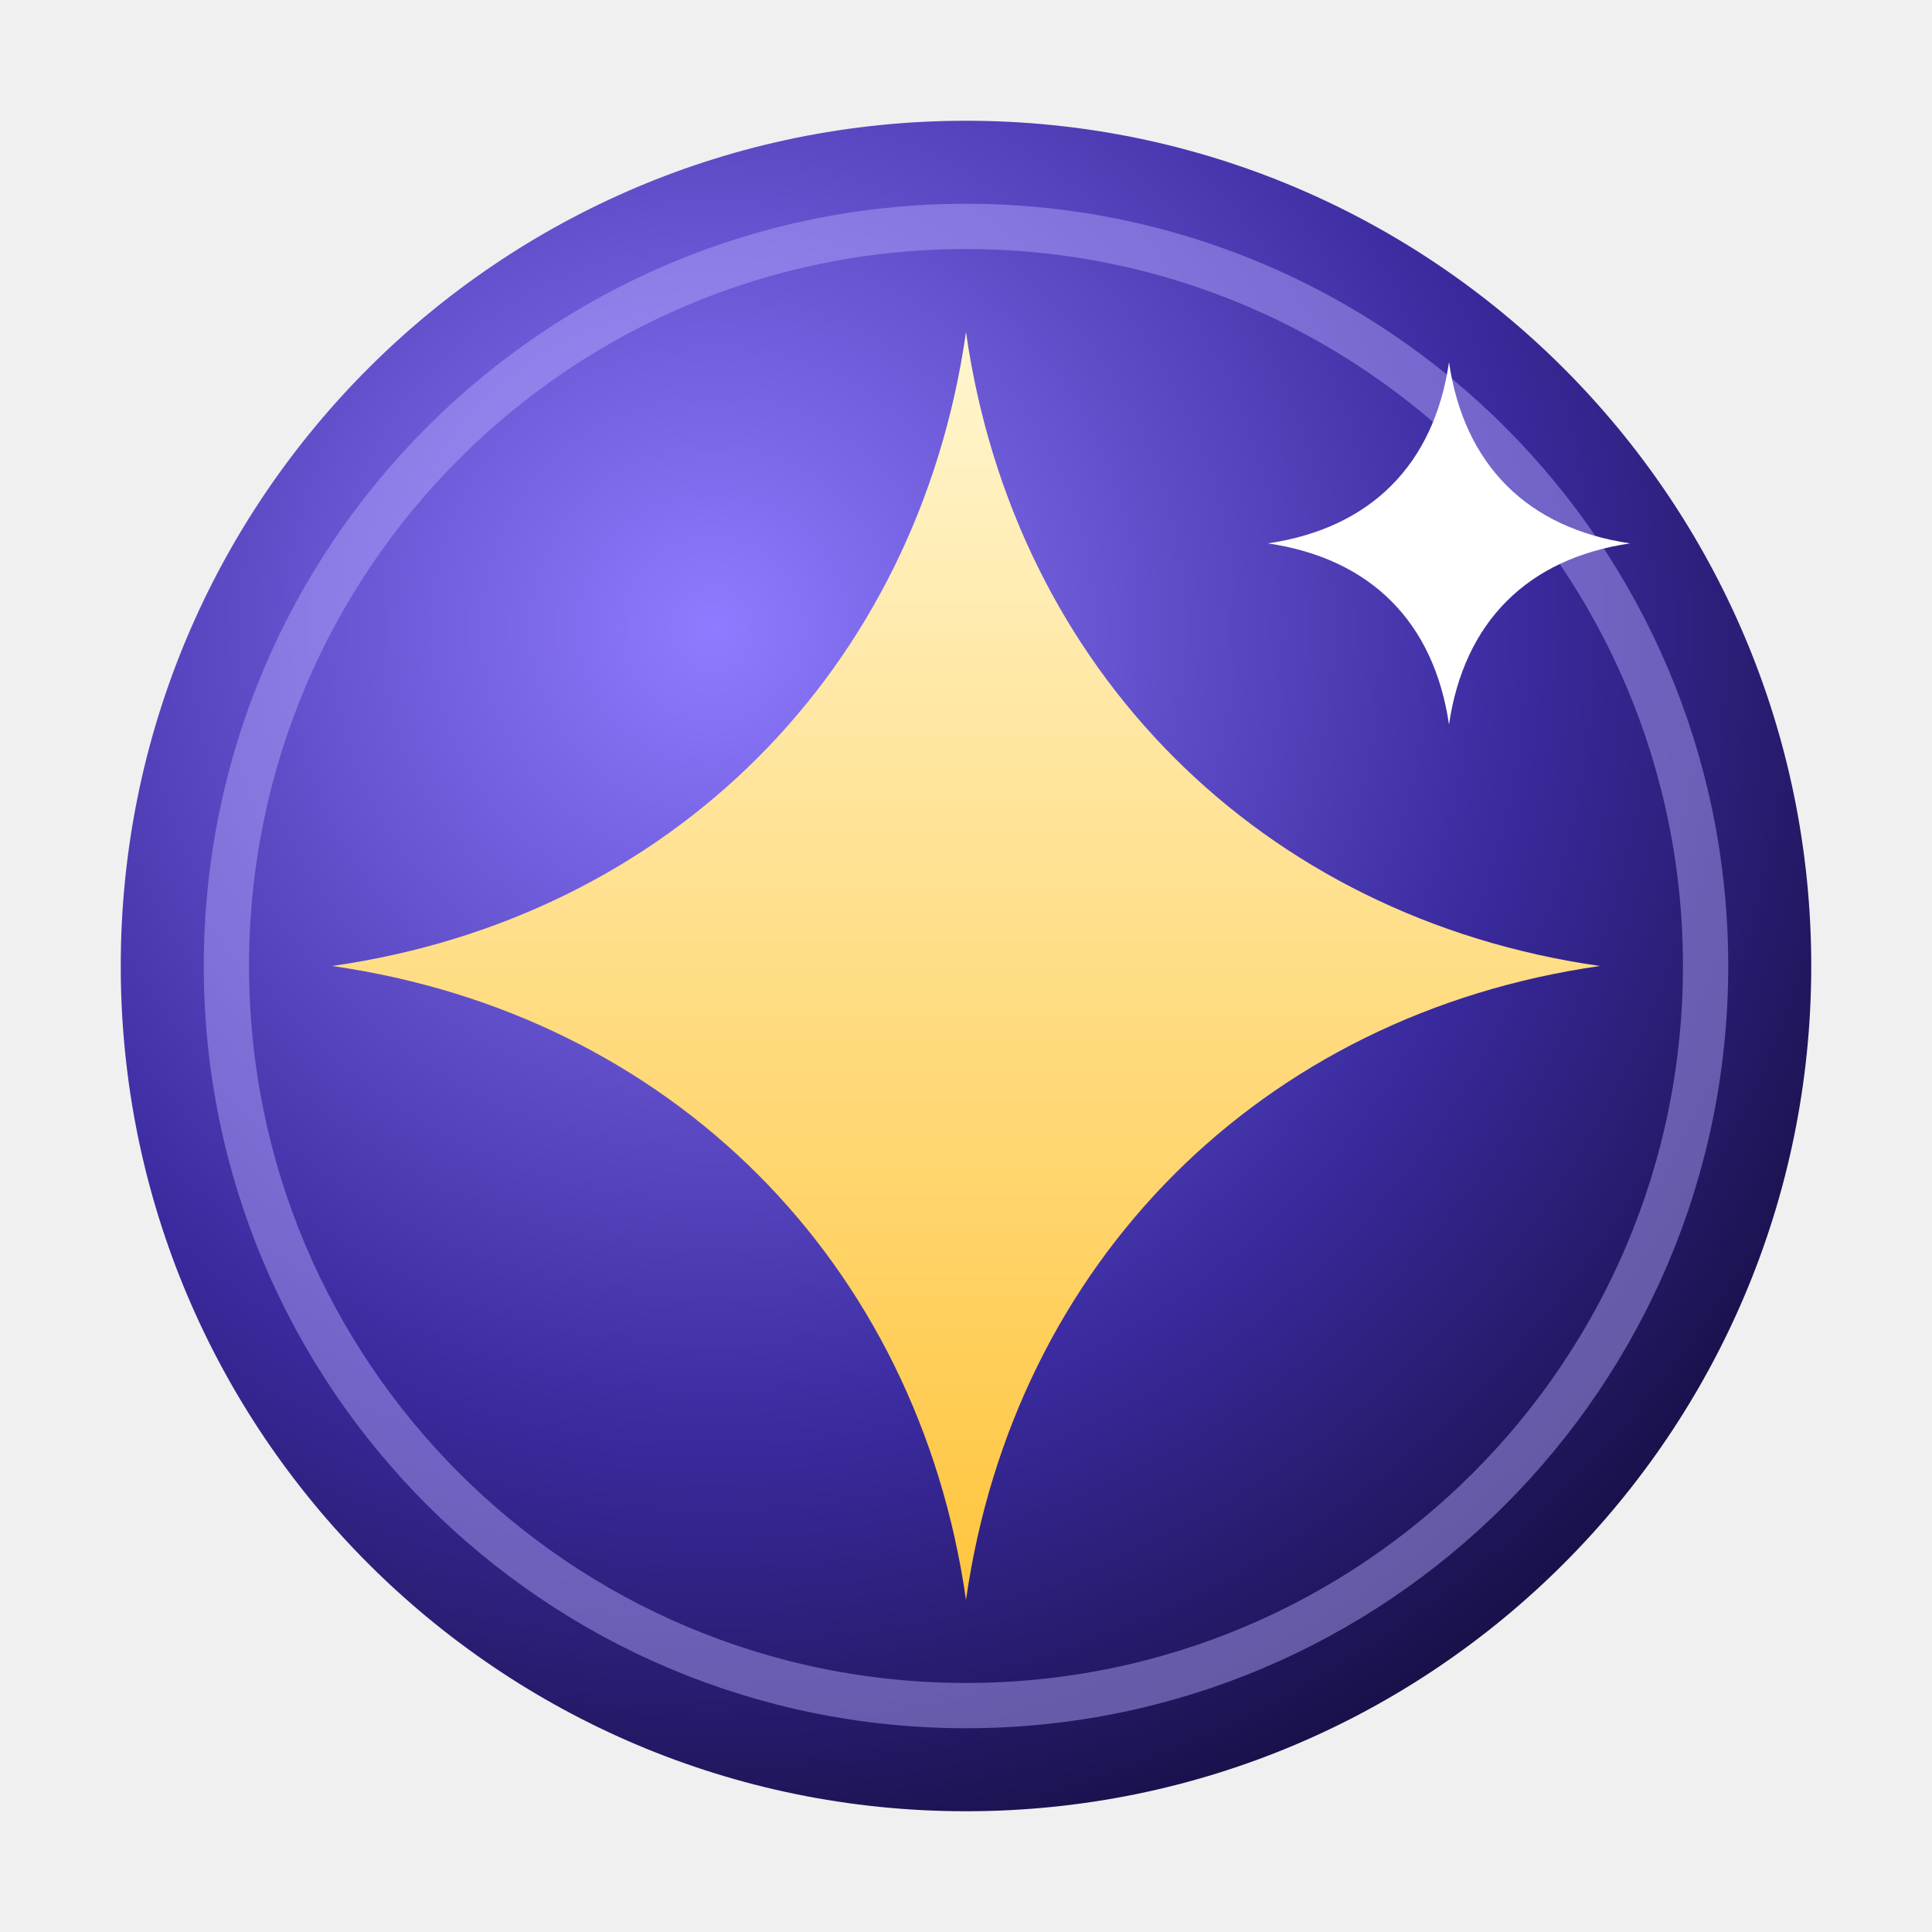
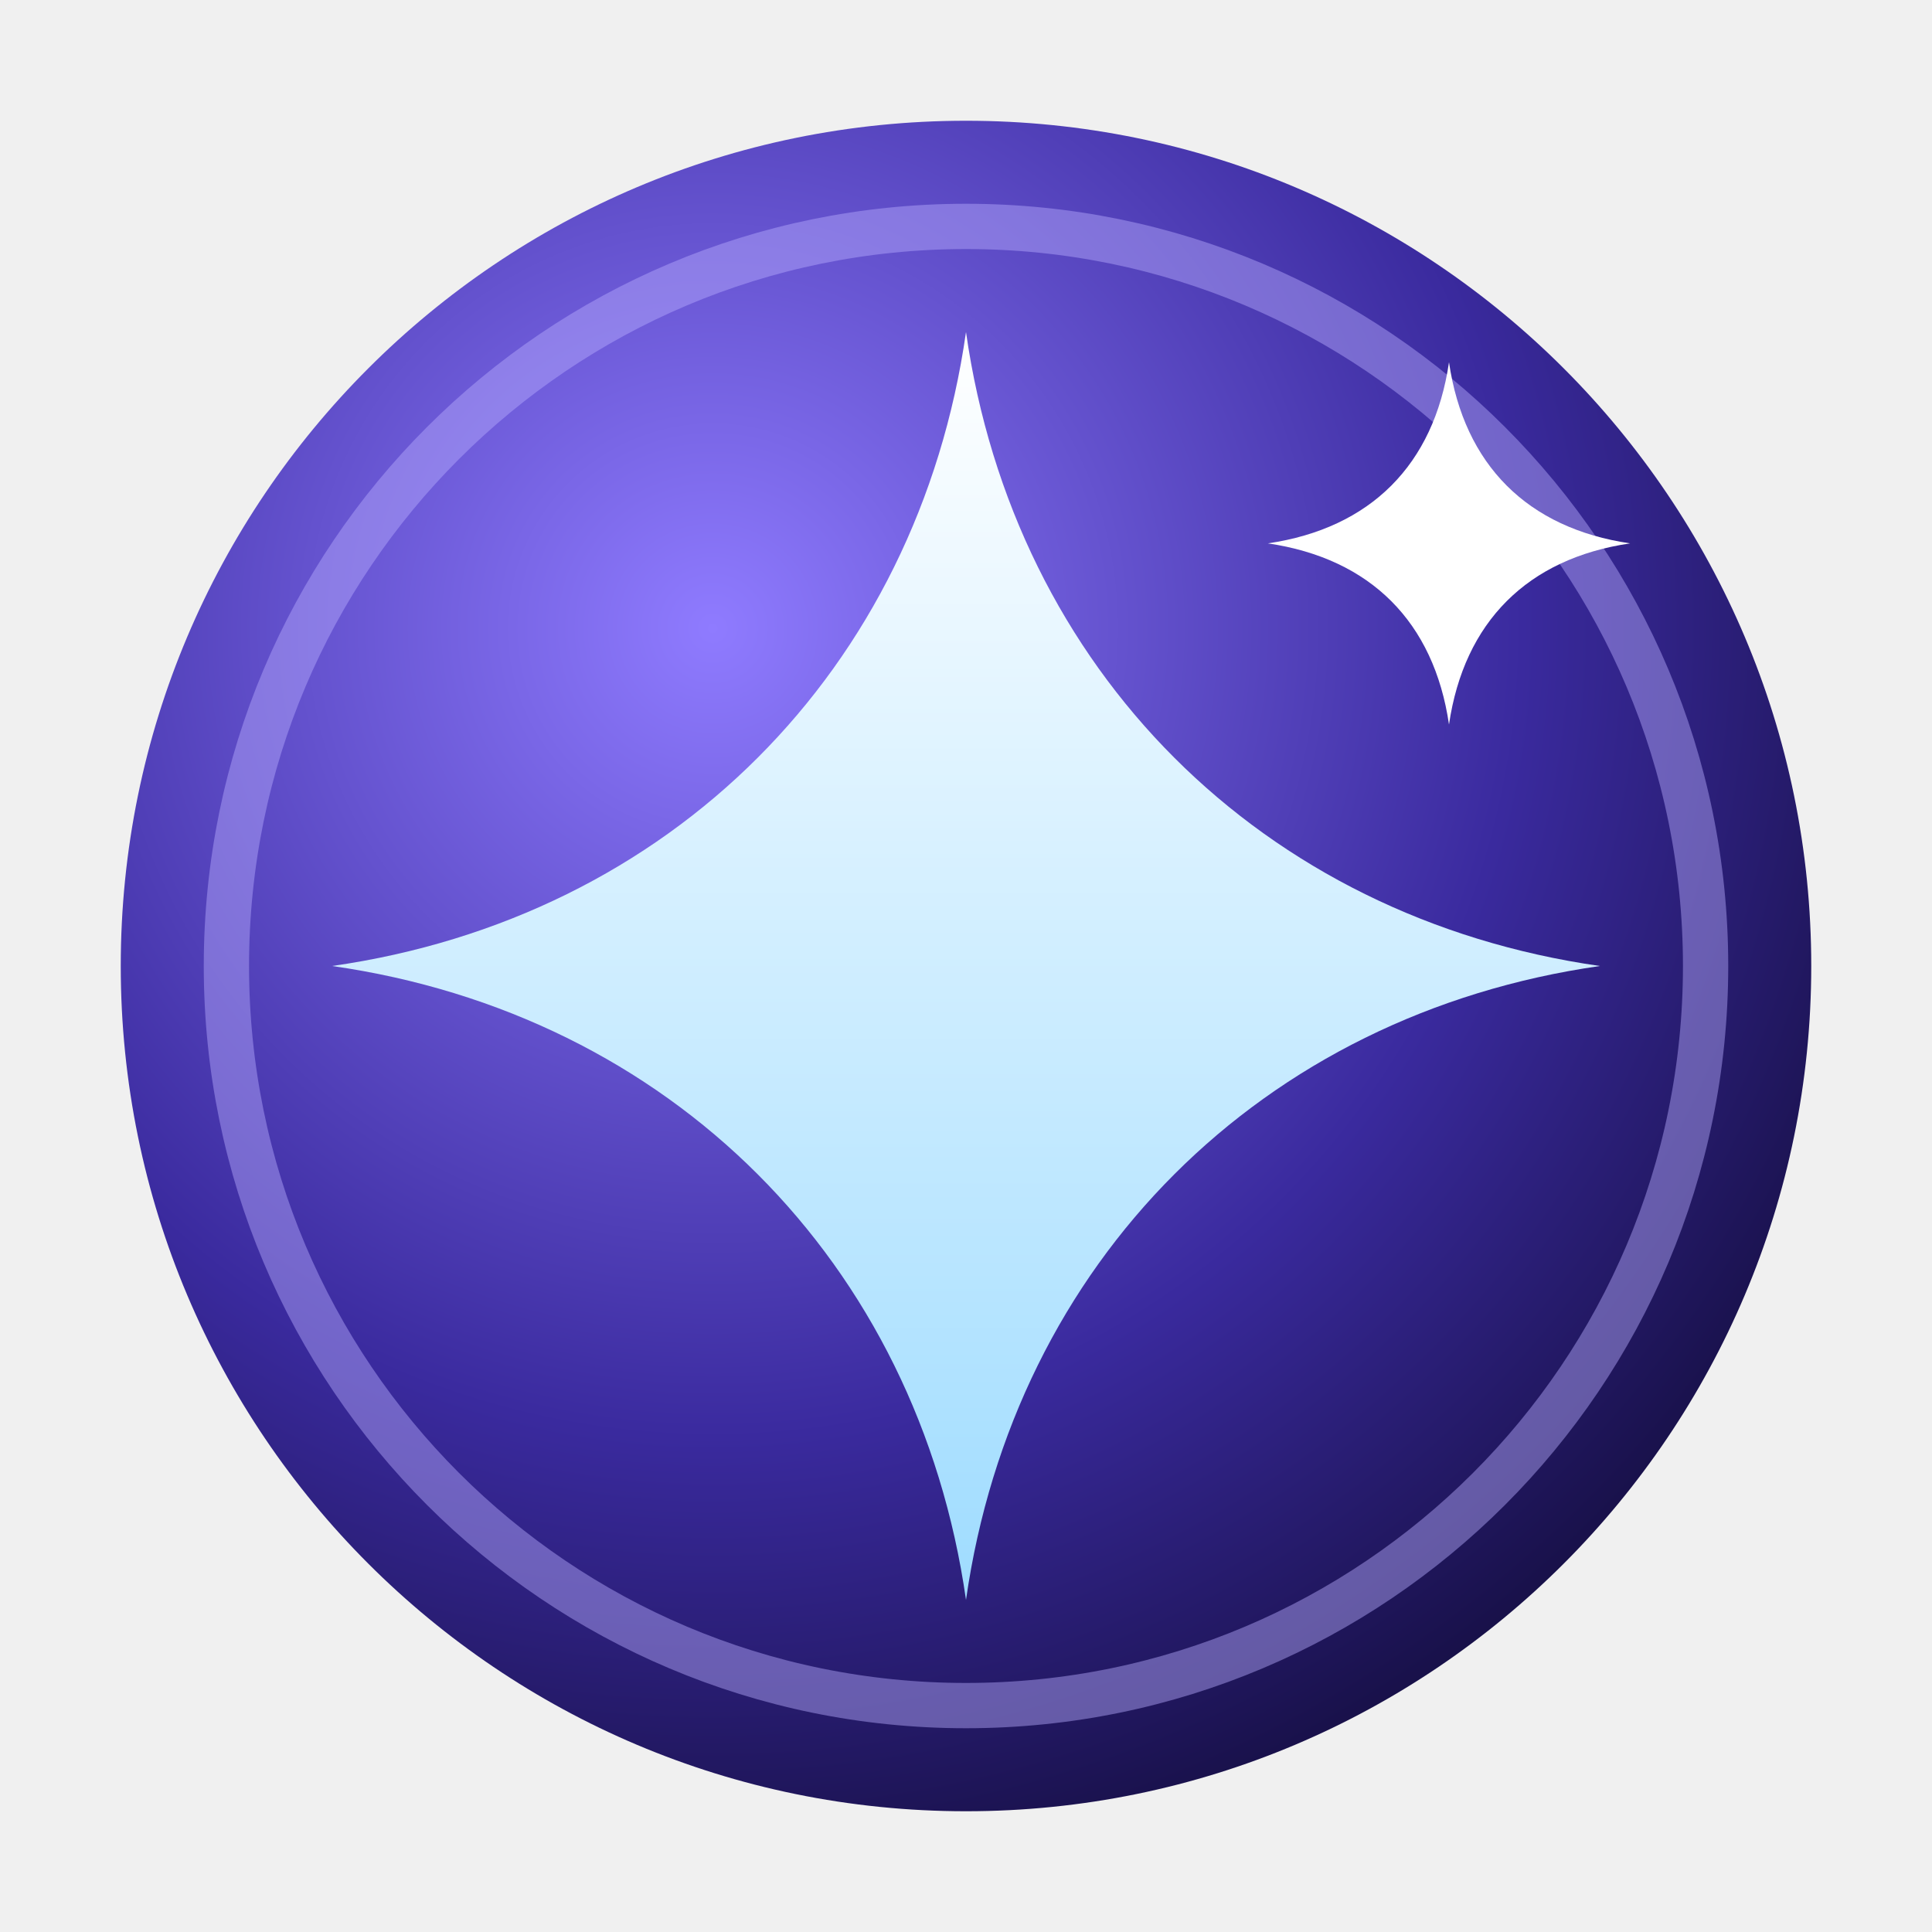
<svg xmlns="http://www.w3.org/2000/svg" viewBox="0 0 64 64">
  <defs>
    <radialGradient id="c" cx="0.35" cy="0.3" r="0.8">
      <stop offset="0" stop-color="#8f7bff" />
      <stop offset="0.6" stop-color="#3a2a9e" />
      <stop offset="1" stop-color="#120c3a" />
    </radialGradient>
    <linearGradient id="s" x1="0" y1="0" x2="0" y2="1">
-       <stop offset="0" stop-color="#fff6cf" />
-       <stop offset="1" stop-color="#ffc53d" />
+       <stop offset="0" stop-color="#ffffff" />
+       <stop offset="1" stop-color="#9fdcff" />
    </linearGradient>
  </defs>
  <circle cx="32" cy="32" r="28" fill="url(#c)" />
  <circle cx="32" cy="32" r="24.5" fill="none" stroke="#b9adff" stroke-opacity="0.45" stroke-width="1.5" />
  <path d="M32 11c1.6 11.2 9.8 19.4 21 21-11.2 1.6-19.4 9.8-21 21-1.6-11.2-9.8-19.4-21-21 11.2-1.6 19.4-9.8 21-21z" fill="url(#s)" />
  <path d="M48 12c.5 3.4 2.6 5.5 6 6-3.4.5-5.5 2.6-6 6-.5-3.4-2.6-5.5-6-6 3.4-.5 5.5-2.6 6-6z" fill="#fff" />
</svg>
